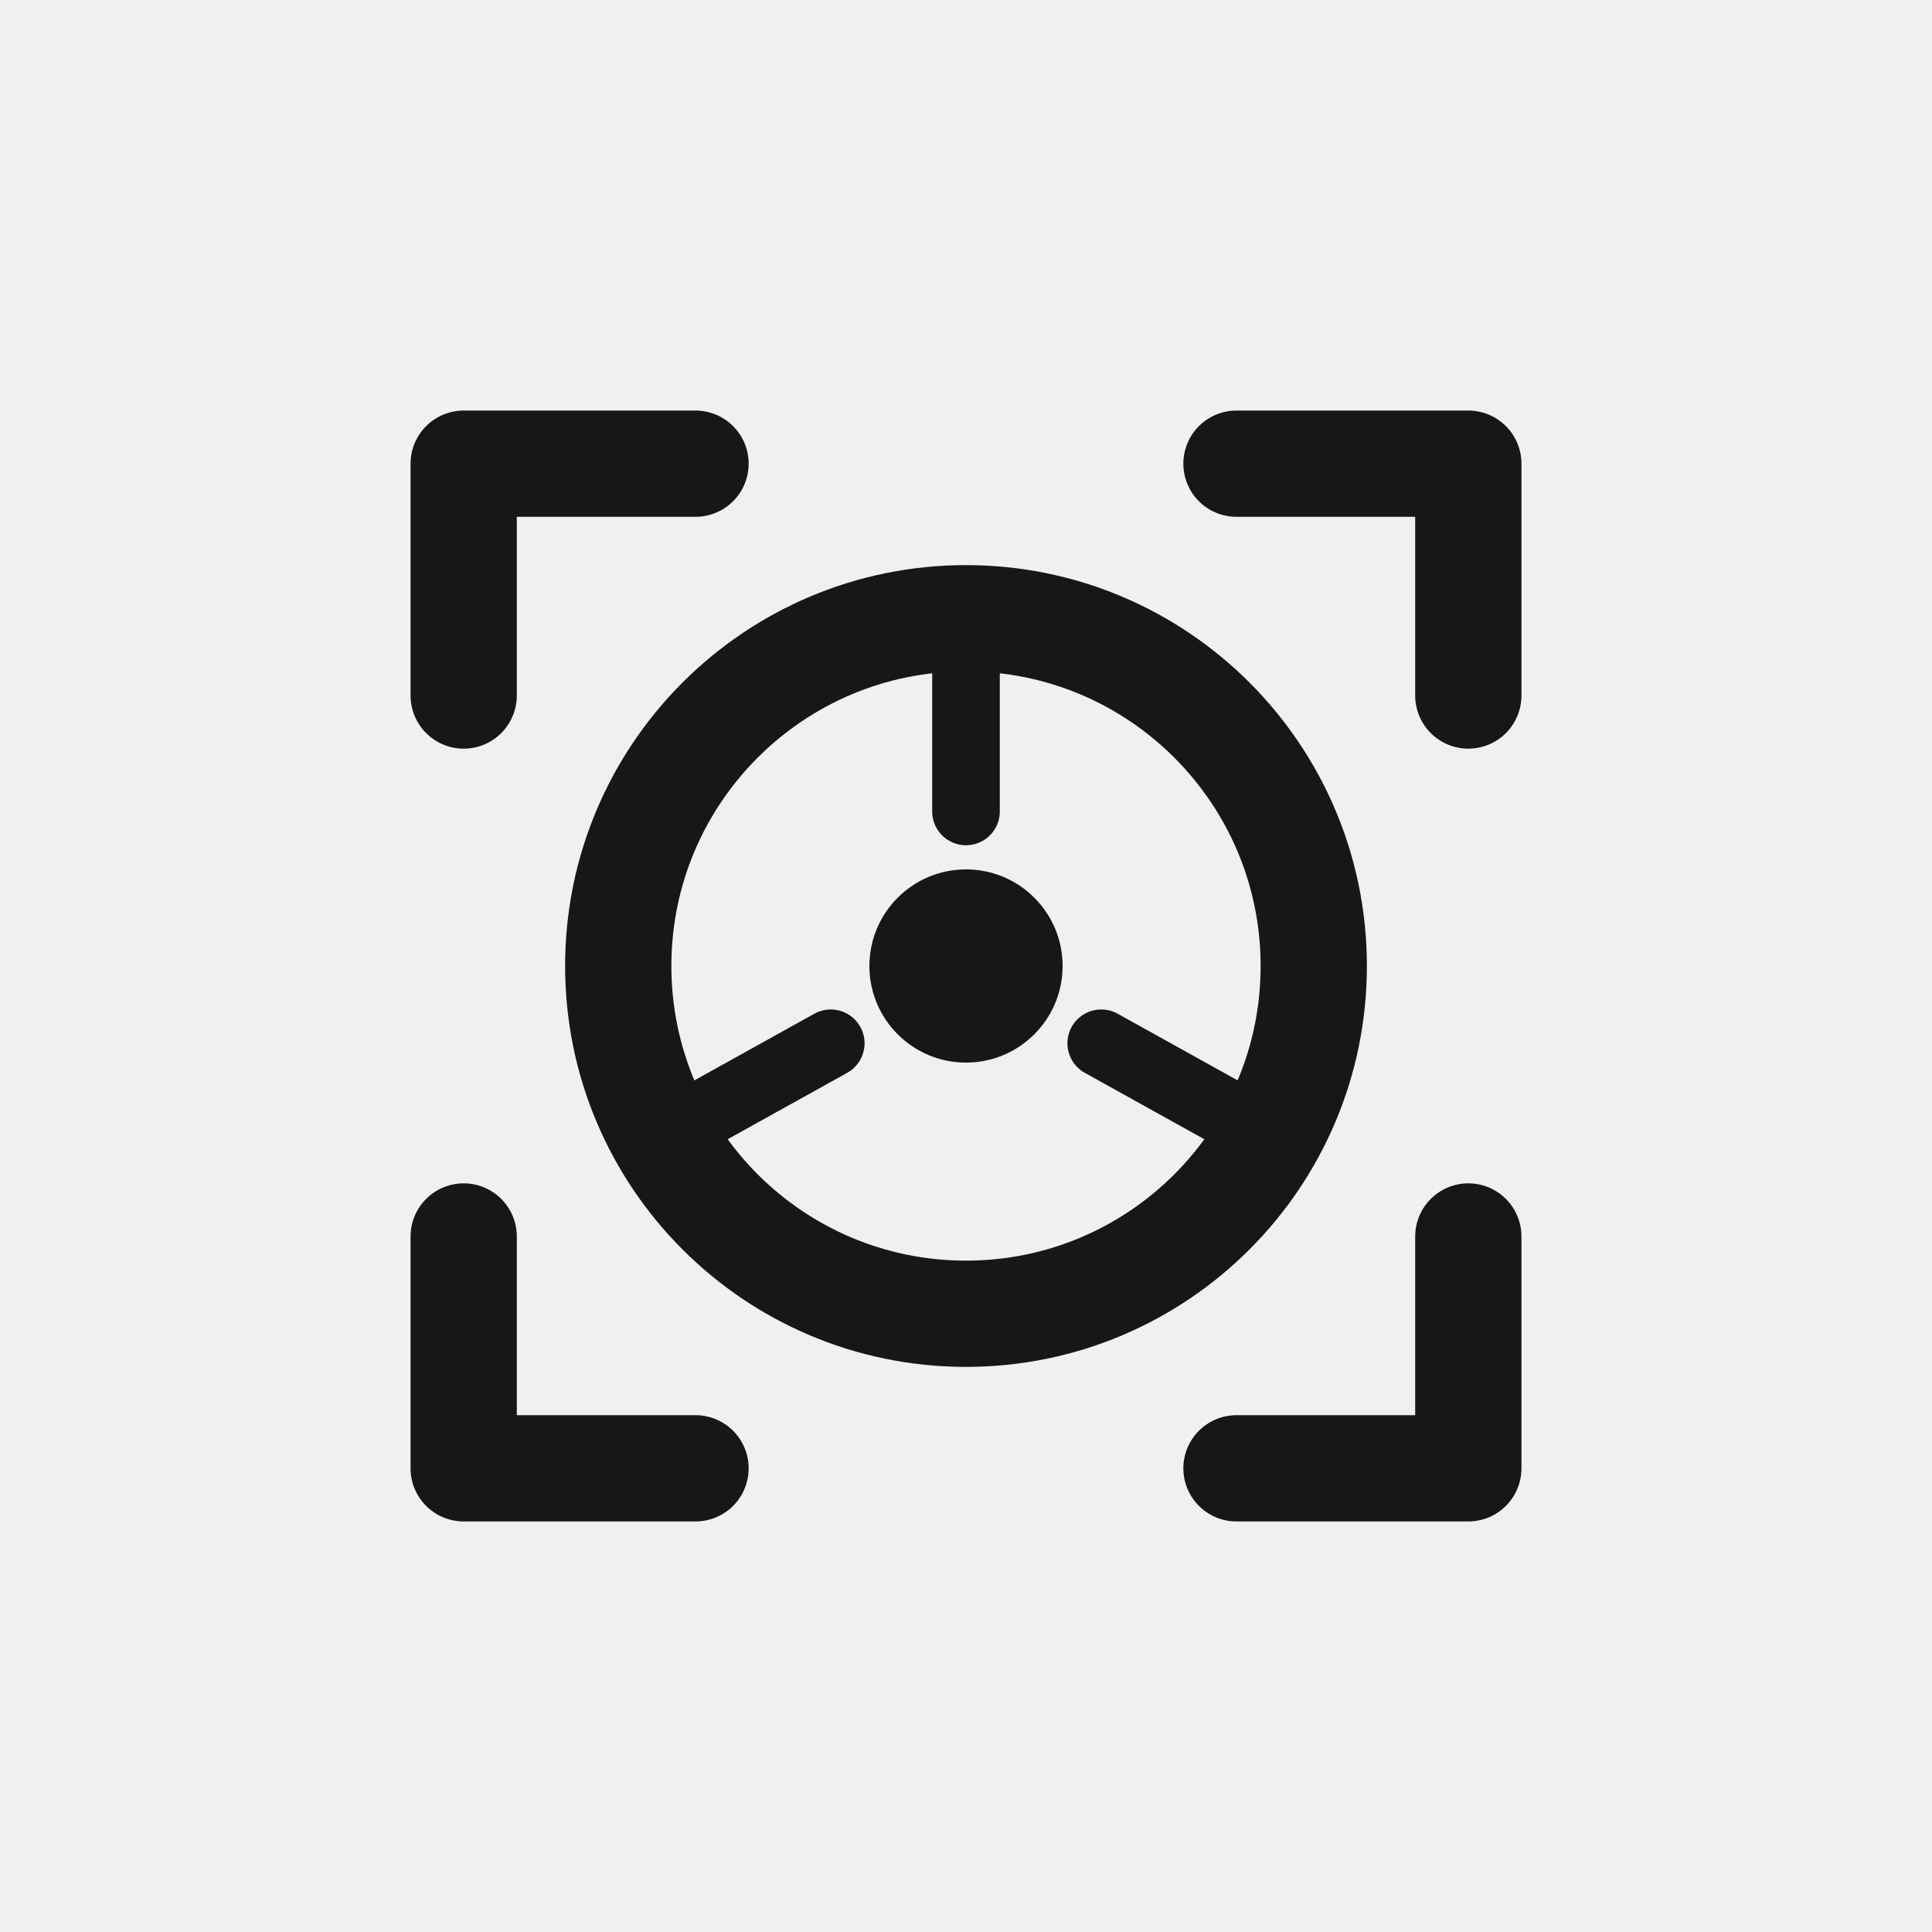
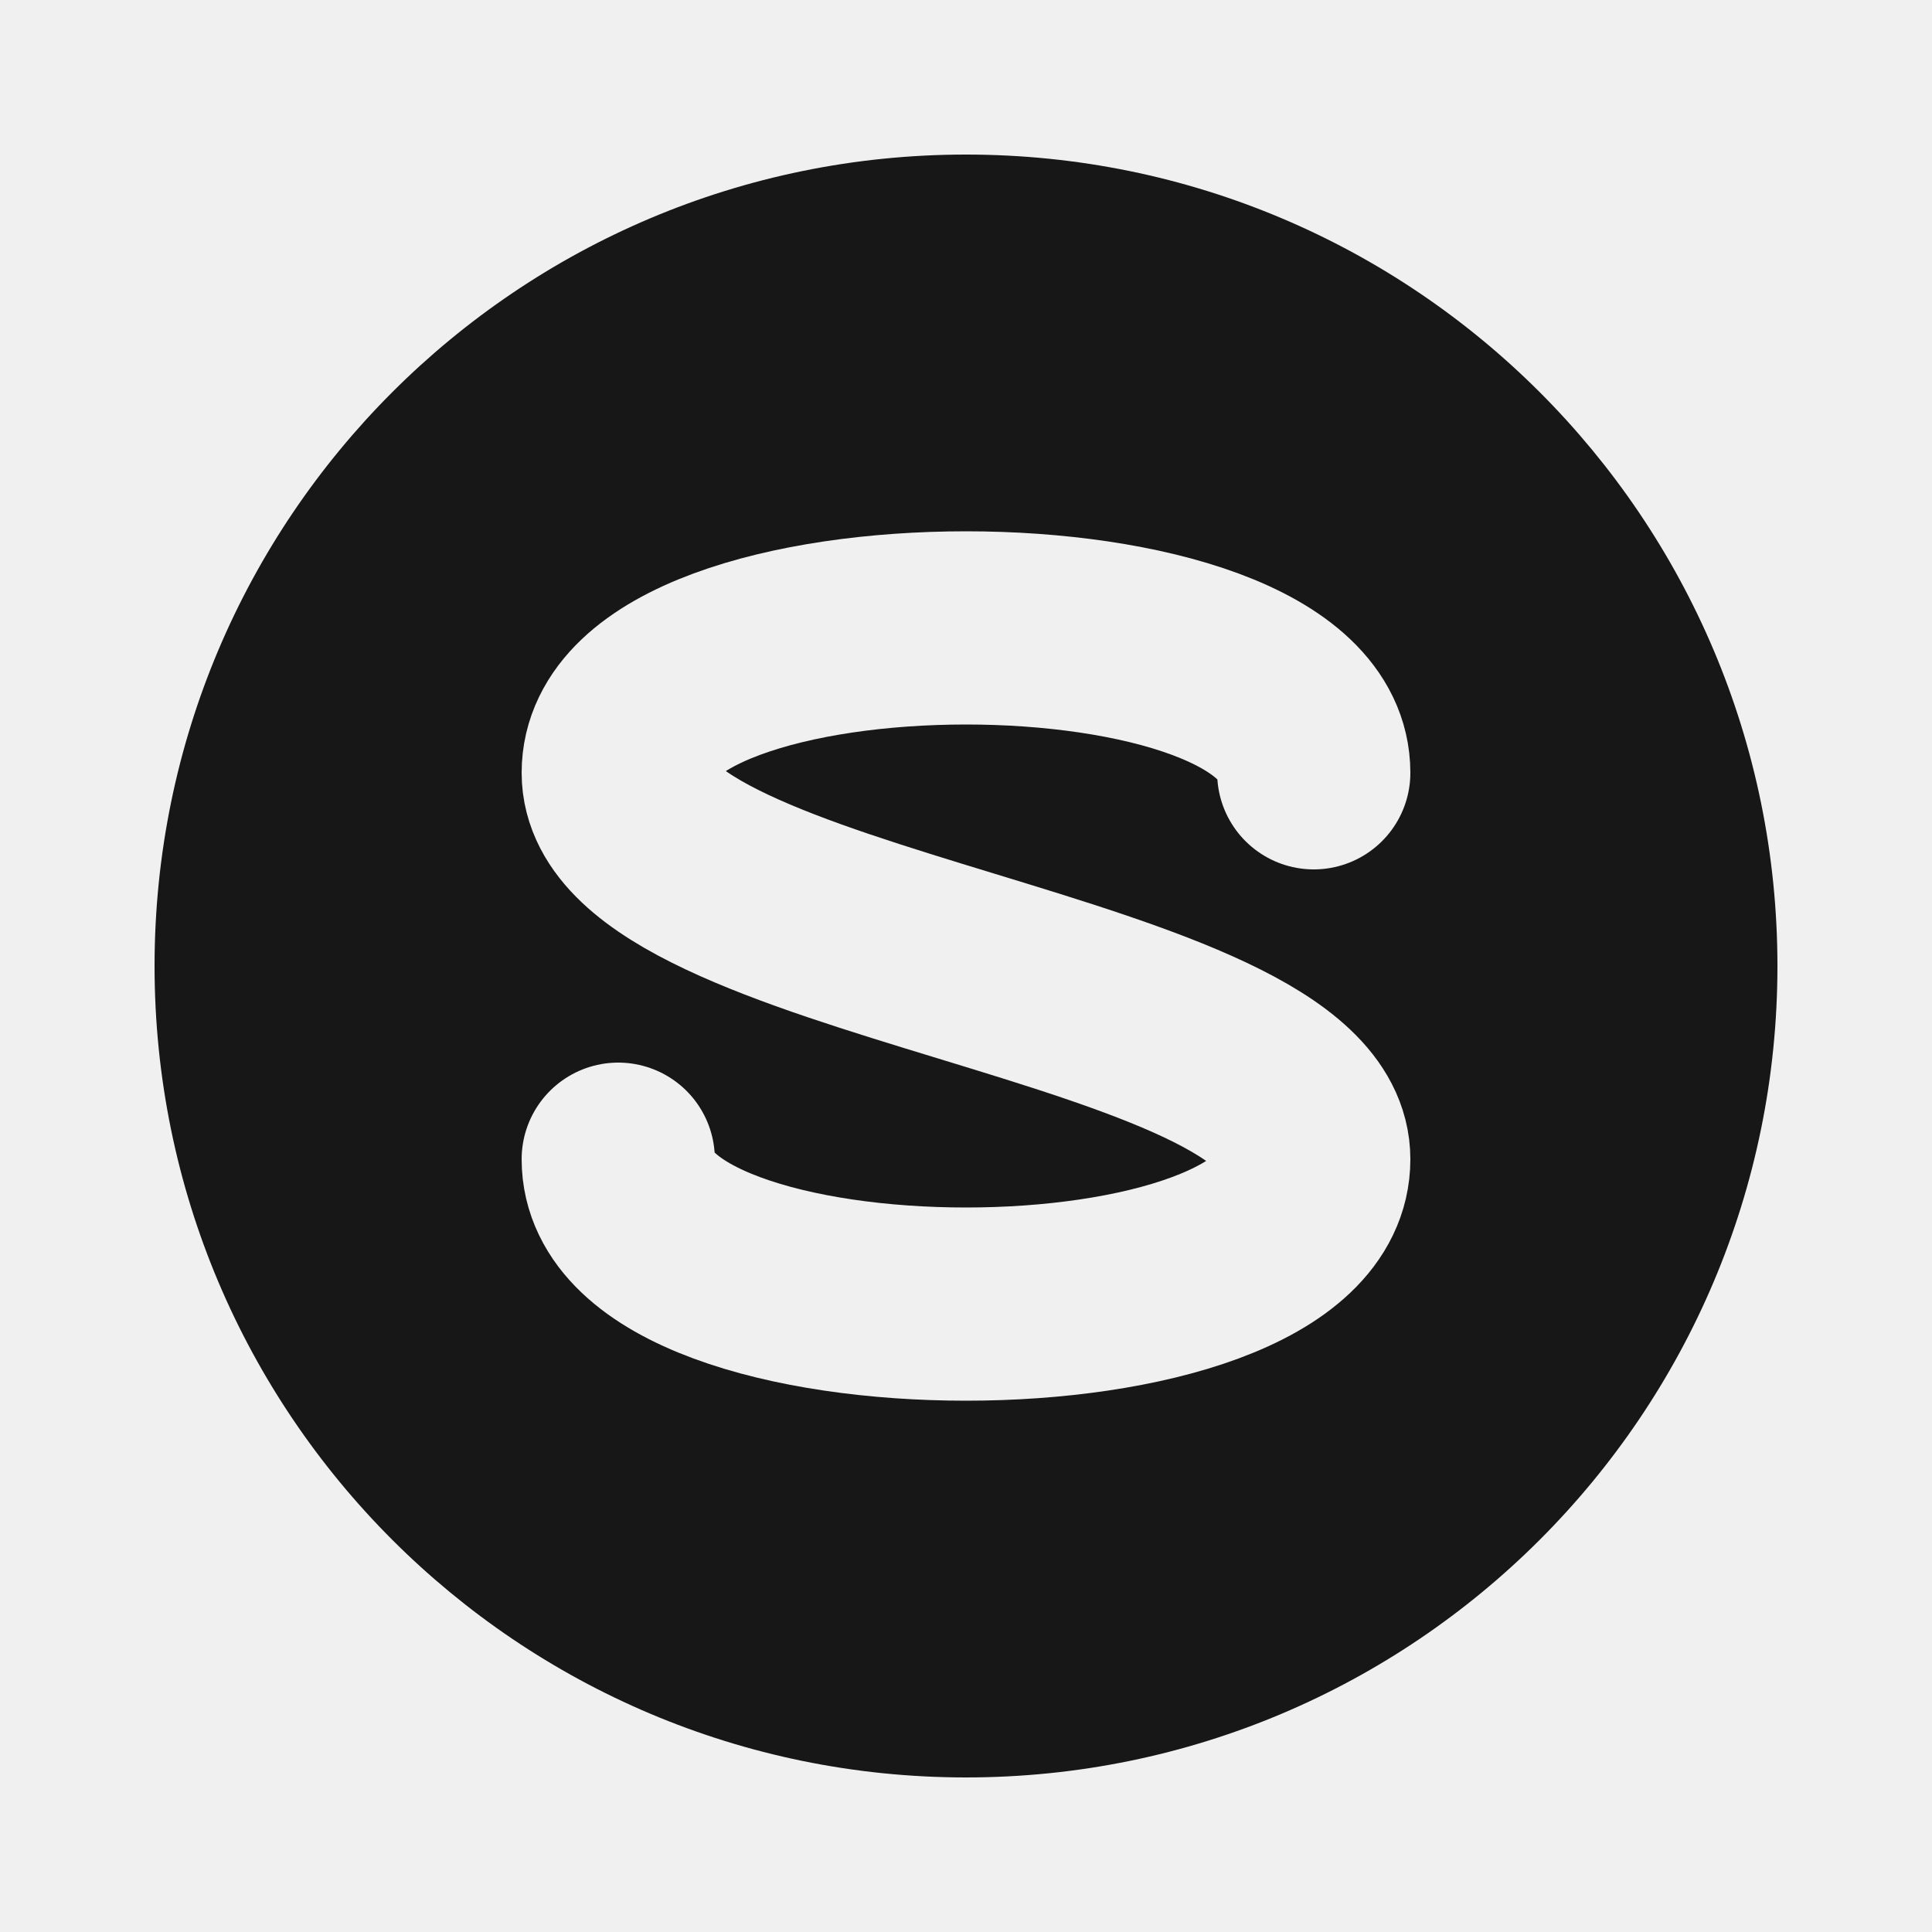
<svg xmlns="http://www.w3.org/2000/svg" viewBox="0 0 100 100" fill="none">
  <style>
-     .logo-stroke { stroke: #171717; }
-     .logo-fill { fill: #171717; }
+     .favicon-circle { fill: #171717; }
    @media (prefers-color-scheme: dark) {
-       .logo-stroke { stroke: #ffffff; }
-       .logo-fill { fill: #ffffff; }
+       .favicon-circle { fill: #ffffff; }
    }
  </style>
-   <path class="logo-stroke" d="M 24 36 V 24 H 36" stroke-width="5.5" stroke-linecap="round" stroke-linejoin="round" />
-   <path class="logo-stroke" d="M 76 36 V 24 H 64" stroke-width="5.5" stroke-linecap="round" stroke-linejoin="round" />
-   <path class="logo-stroke" d="M 24 64 V 76 H 36" stroke-width="5.5" stroke-linecap="round" stroke-linejoin="round" />
-   <path class="logo-stroke" d="M 76 64 V 76 H 64" stroke-width="5.5" stroke-linecap="round" stroke-linejoin="round" />
-   <circle class="logo-stroke" cx="50" cy="50" r="18" stroke-width="5.5" fill="none" />
-   <path class="logo-stroke" d="M 50 32 L 50 42" stroke-width="3.5" stroke-linecap="round" />
-   <path class="logo-stroke" d="M 34 59 L 43 54" stroke-width="3.5" stroke-linecap="round" />
-   <path class="logo-stroke" d="M 66 59 L 57 54" stroke-width="3.5" stroke-linecap="round" />
-   <circle class="logo-fill" cx="50" cy="50" r="5" />
+   <defs>
+     <mask id="favicon-s-mask">
+       <rect x="0" y="0" width="100" height="100" fill="#ffffff" />
+       <path d="M 68 40 C 68 30, 32 30, 32 40 C 32 49, 68 51, 68 60 C 68 70, 32 70, 32 60" stroke="#000000" stroke-width="10" stroke-linecap="round" stroke-linejoin="round" fill="none" />
+     </mask>
+   </defs>
+   <circle class="favicon-circle" cx="50" cy="50" r="42" mask="url(#favicon-s-mask)" />
</svg>
